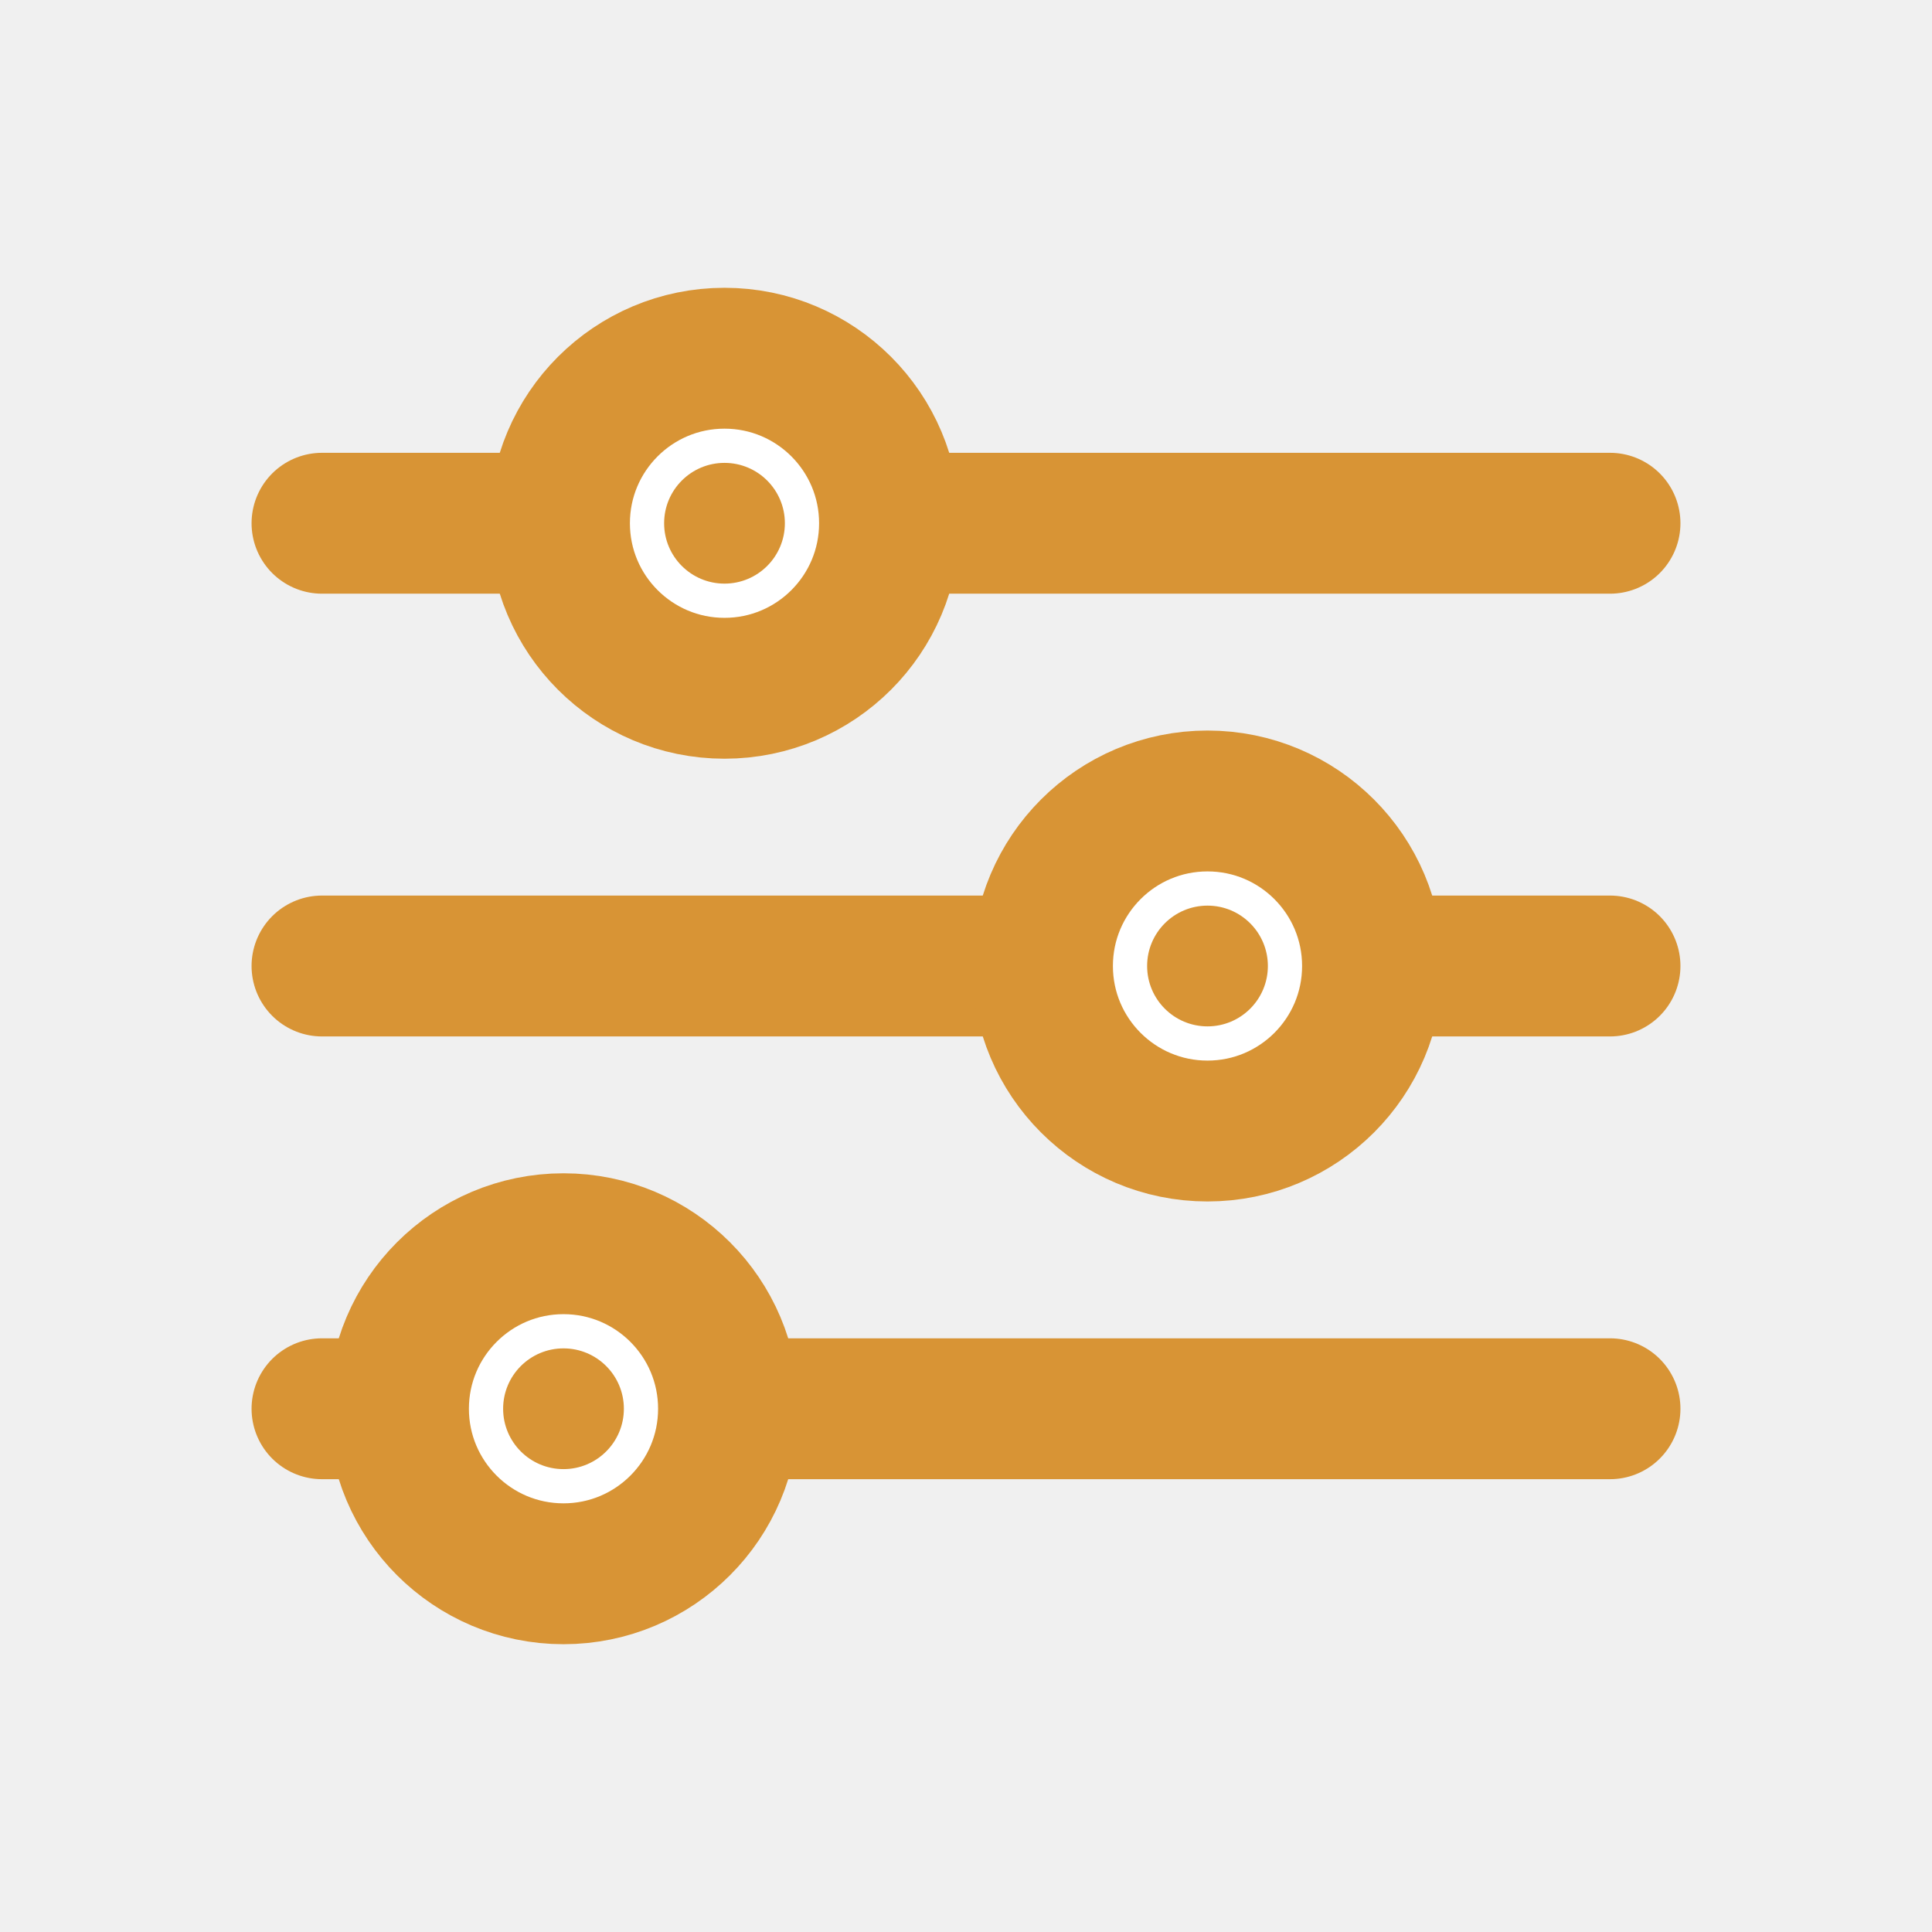
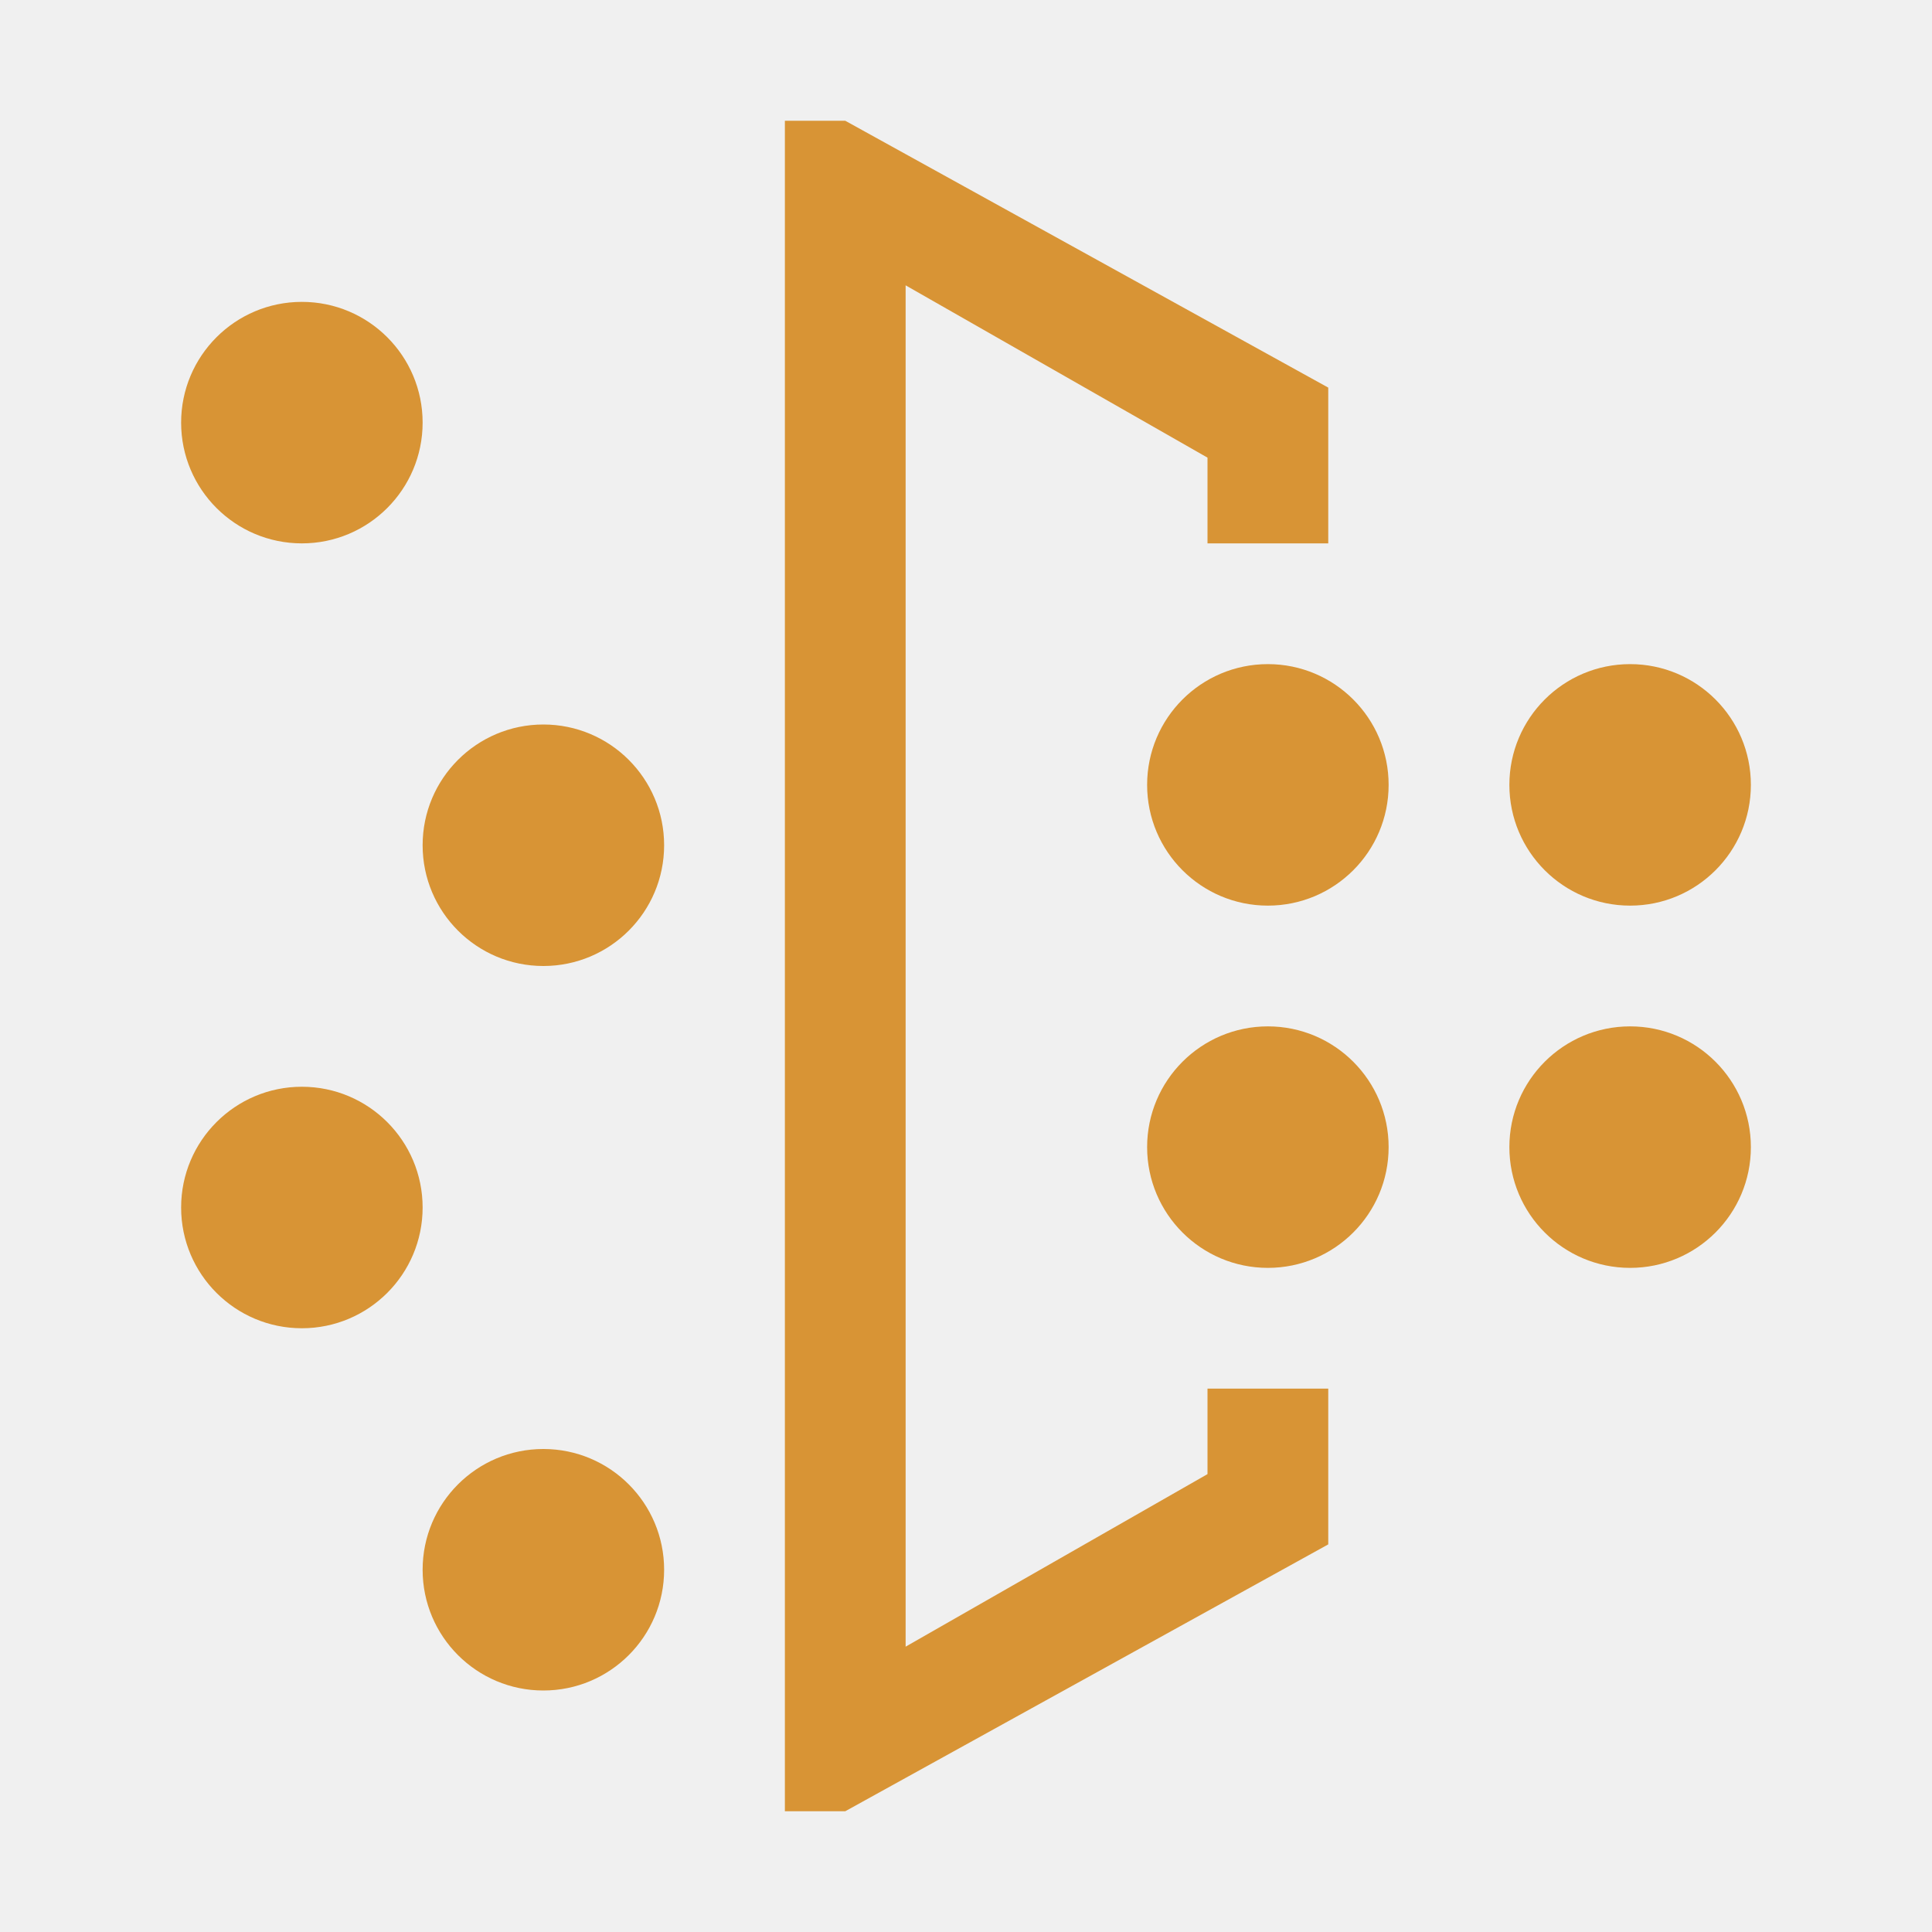
- <svg xmlns="http://www.w3.org/2000/svg" viewBox="0 0 24 24" fill="none" role="img" aria-labelledby="title">
-   <g stroke="#D89435" stroke-width="1.75" stroke-linecap="round" stroke-linejoin="round">
-     <path d="M4 6.5h16M4 12h16M4 17.5h16" />
-     <circle cx="9" cy="6.5" r="2.05" fill="#fff" />
-     <circle cx="15" cy="12" r="2.05" fill="#fff" />
-     <circle cx="7" cy="17.5" r="2.05" fill="#fff" />
-   </g>
+ <svg xmlns="http://www.w3.org/2000/svg" viewBox="0 0 1024 1024" fill="none" role="img" aria-labelledby="title">
  <g fill="#D89435">
-     <circle cx="9" cy="6.5" r=".75" />
-     <circle cx="15" cy="12" r=".75" />
-     <circle cx="7" cy="17.5" r=".75" />
+     <path d="M448 960h-32V64H448l256 141.44V288h-64v-45.44L480 151.232v721.536l160-91.456V736h64v82.56L448 960z" />
+     <path d="M160 288a64 64 0 1 0 0-128 64 64 0 0 0 0 128z m128 224a64 64 0 1 0 0-128 64 64 0 0 0 0 128z m384-32a64 64 0 1 0 0-128 64 64 0 0 0 0 128z m0 192a64 64 0 1 0 0-128 64 64 0 0 0 0 128z m192-192a64 64 0 1 0 0-128 64 64 0 0 0 0 128z m0 192a64 64 0 1 0 0-128 64 64 0 0 0 0 128z m-704 32a64 64 0 1 0 0-128 64 64 0 0 0 0 128z m128 192a64 64 0 1 0 0-128 64 64 0 0 0 0 128z" />
  </g>
</svg>
